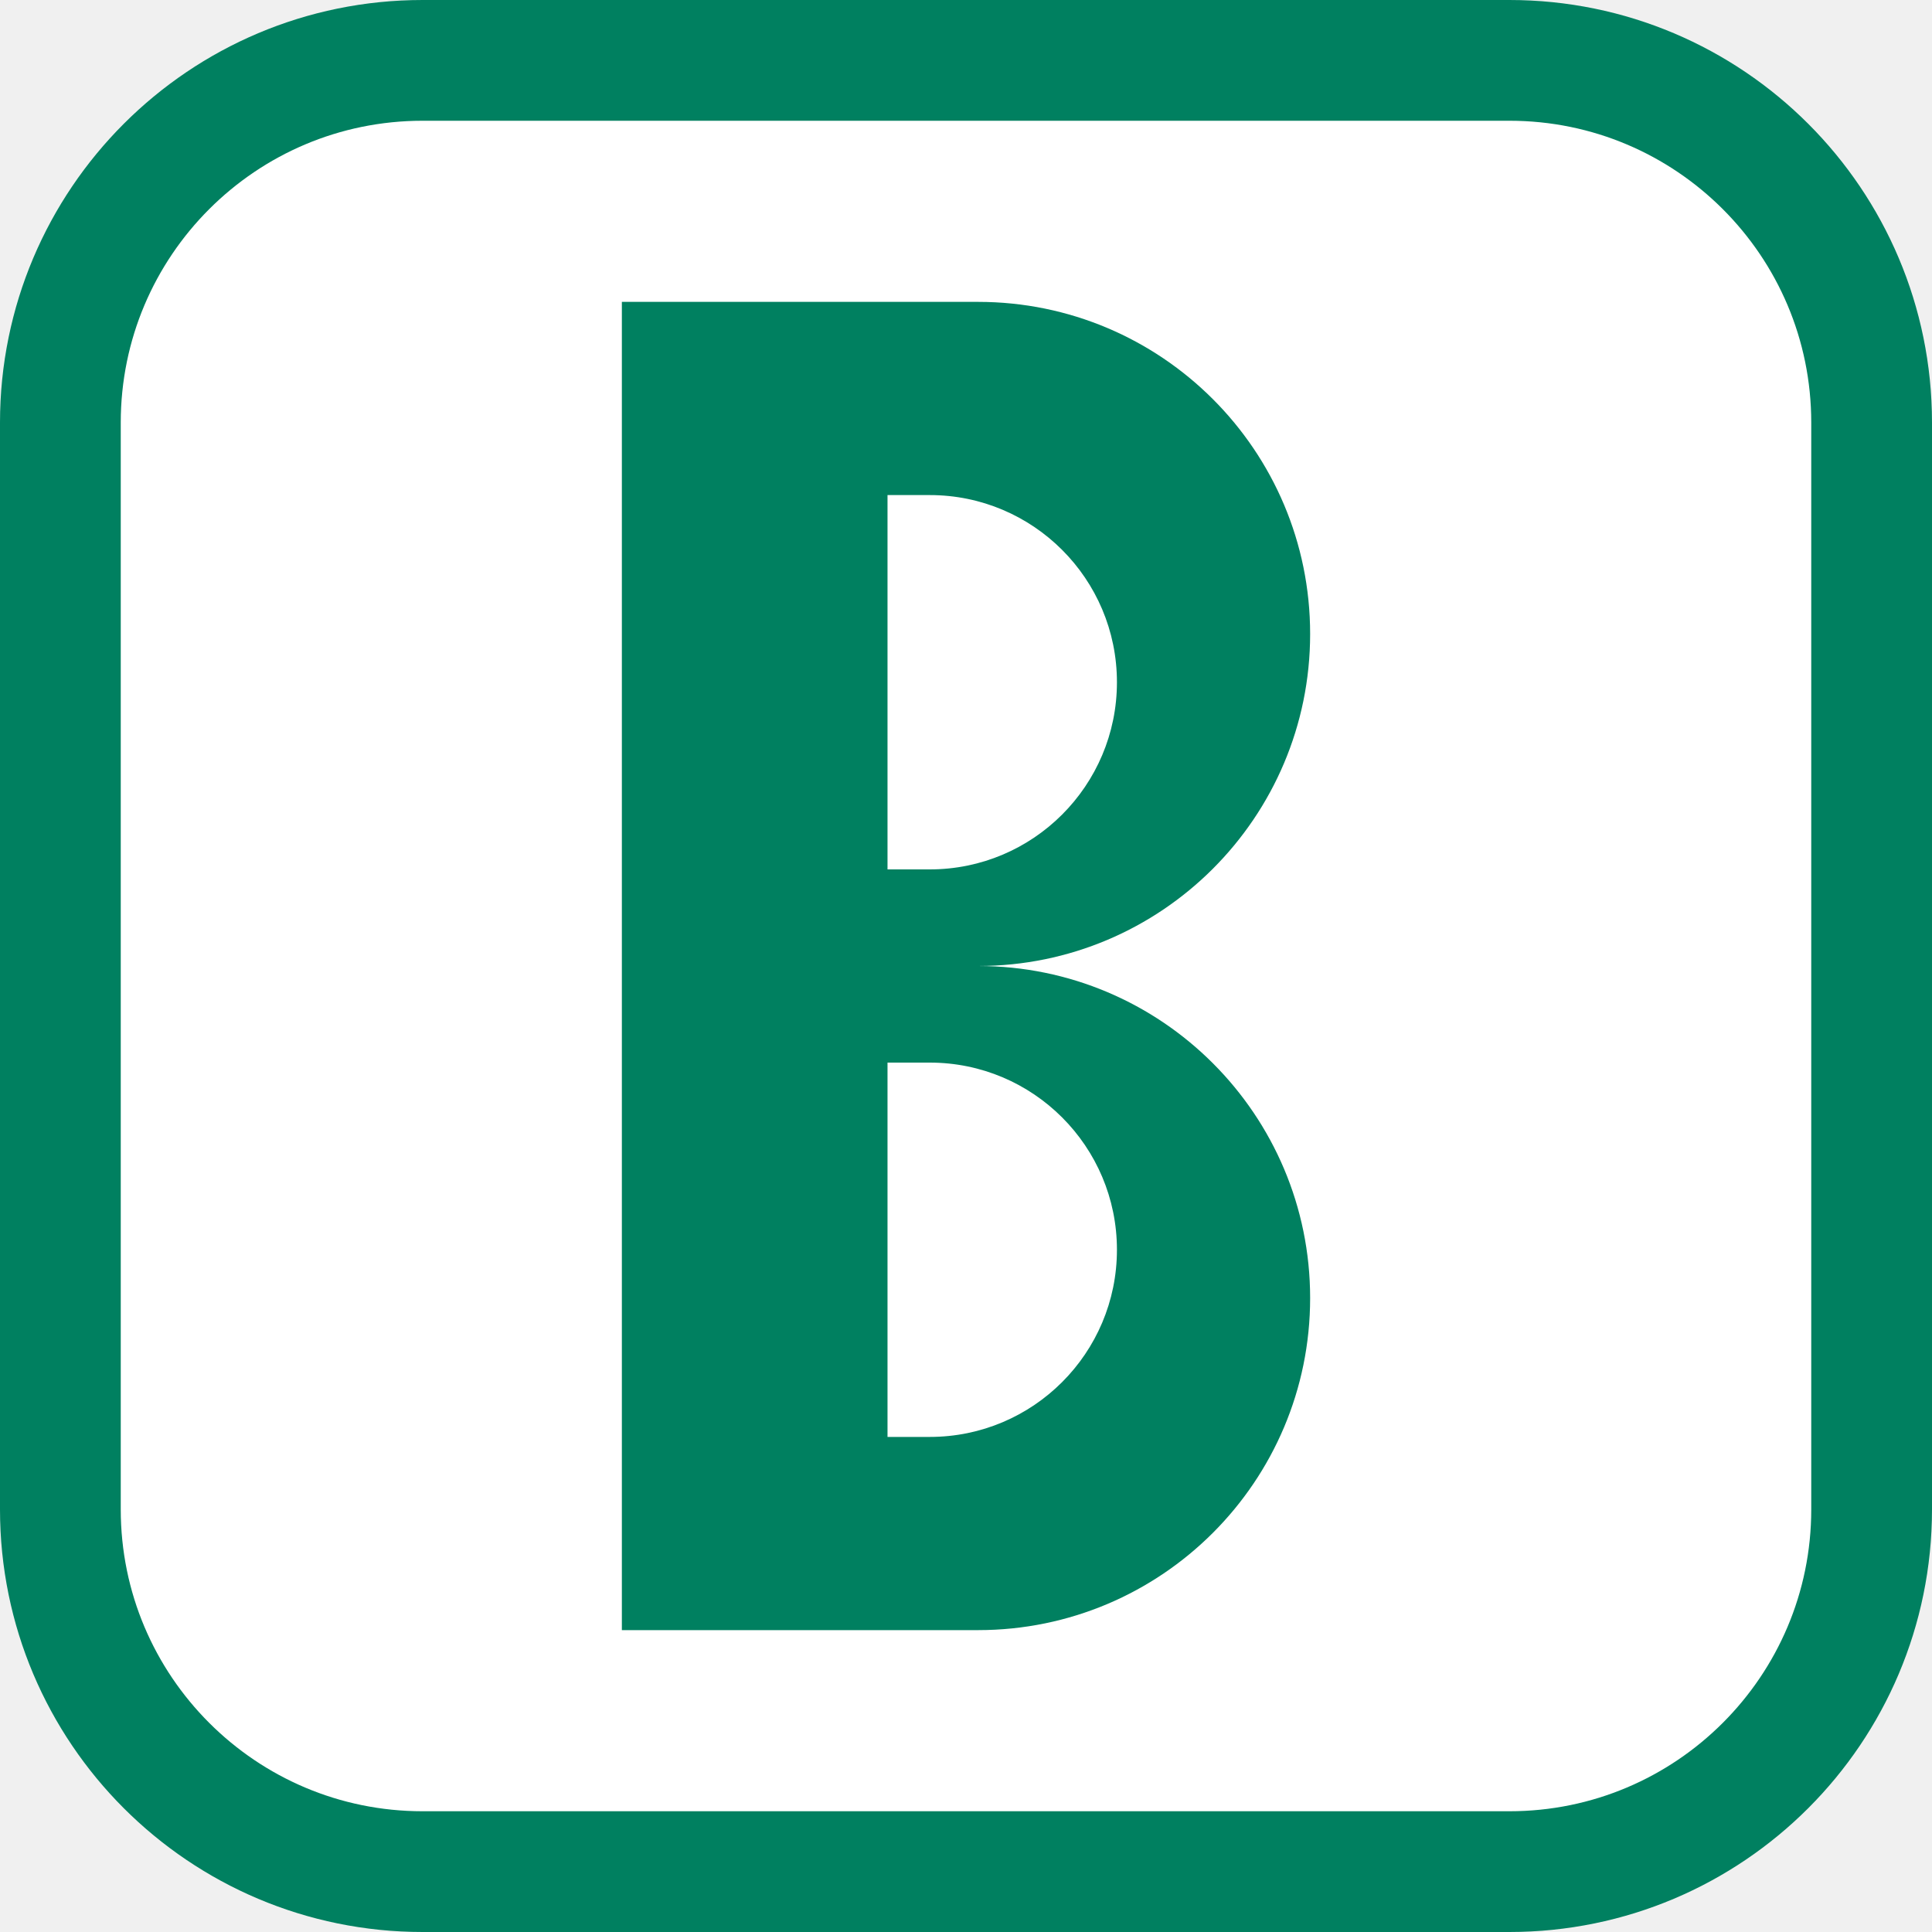
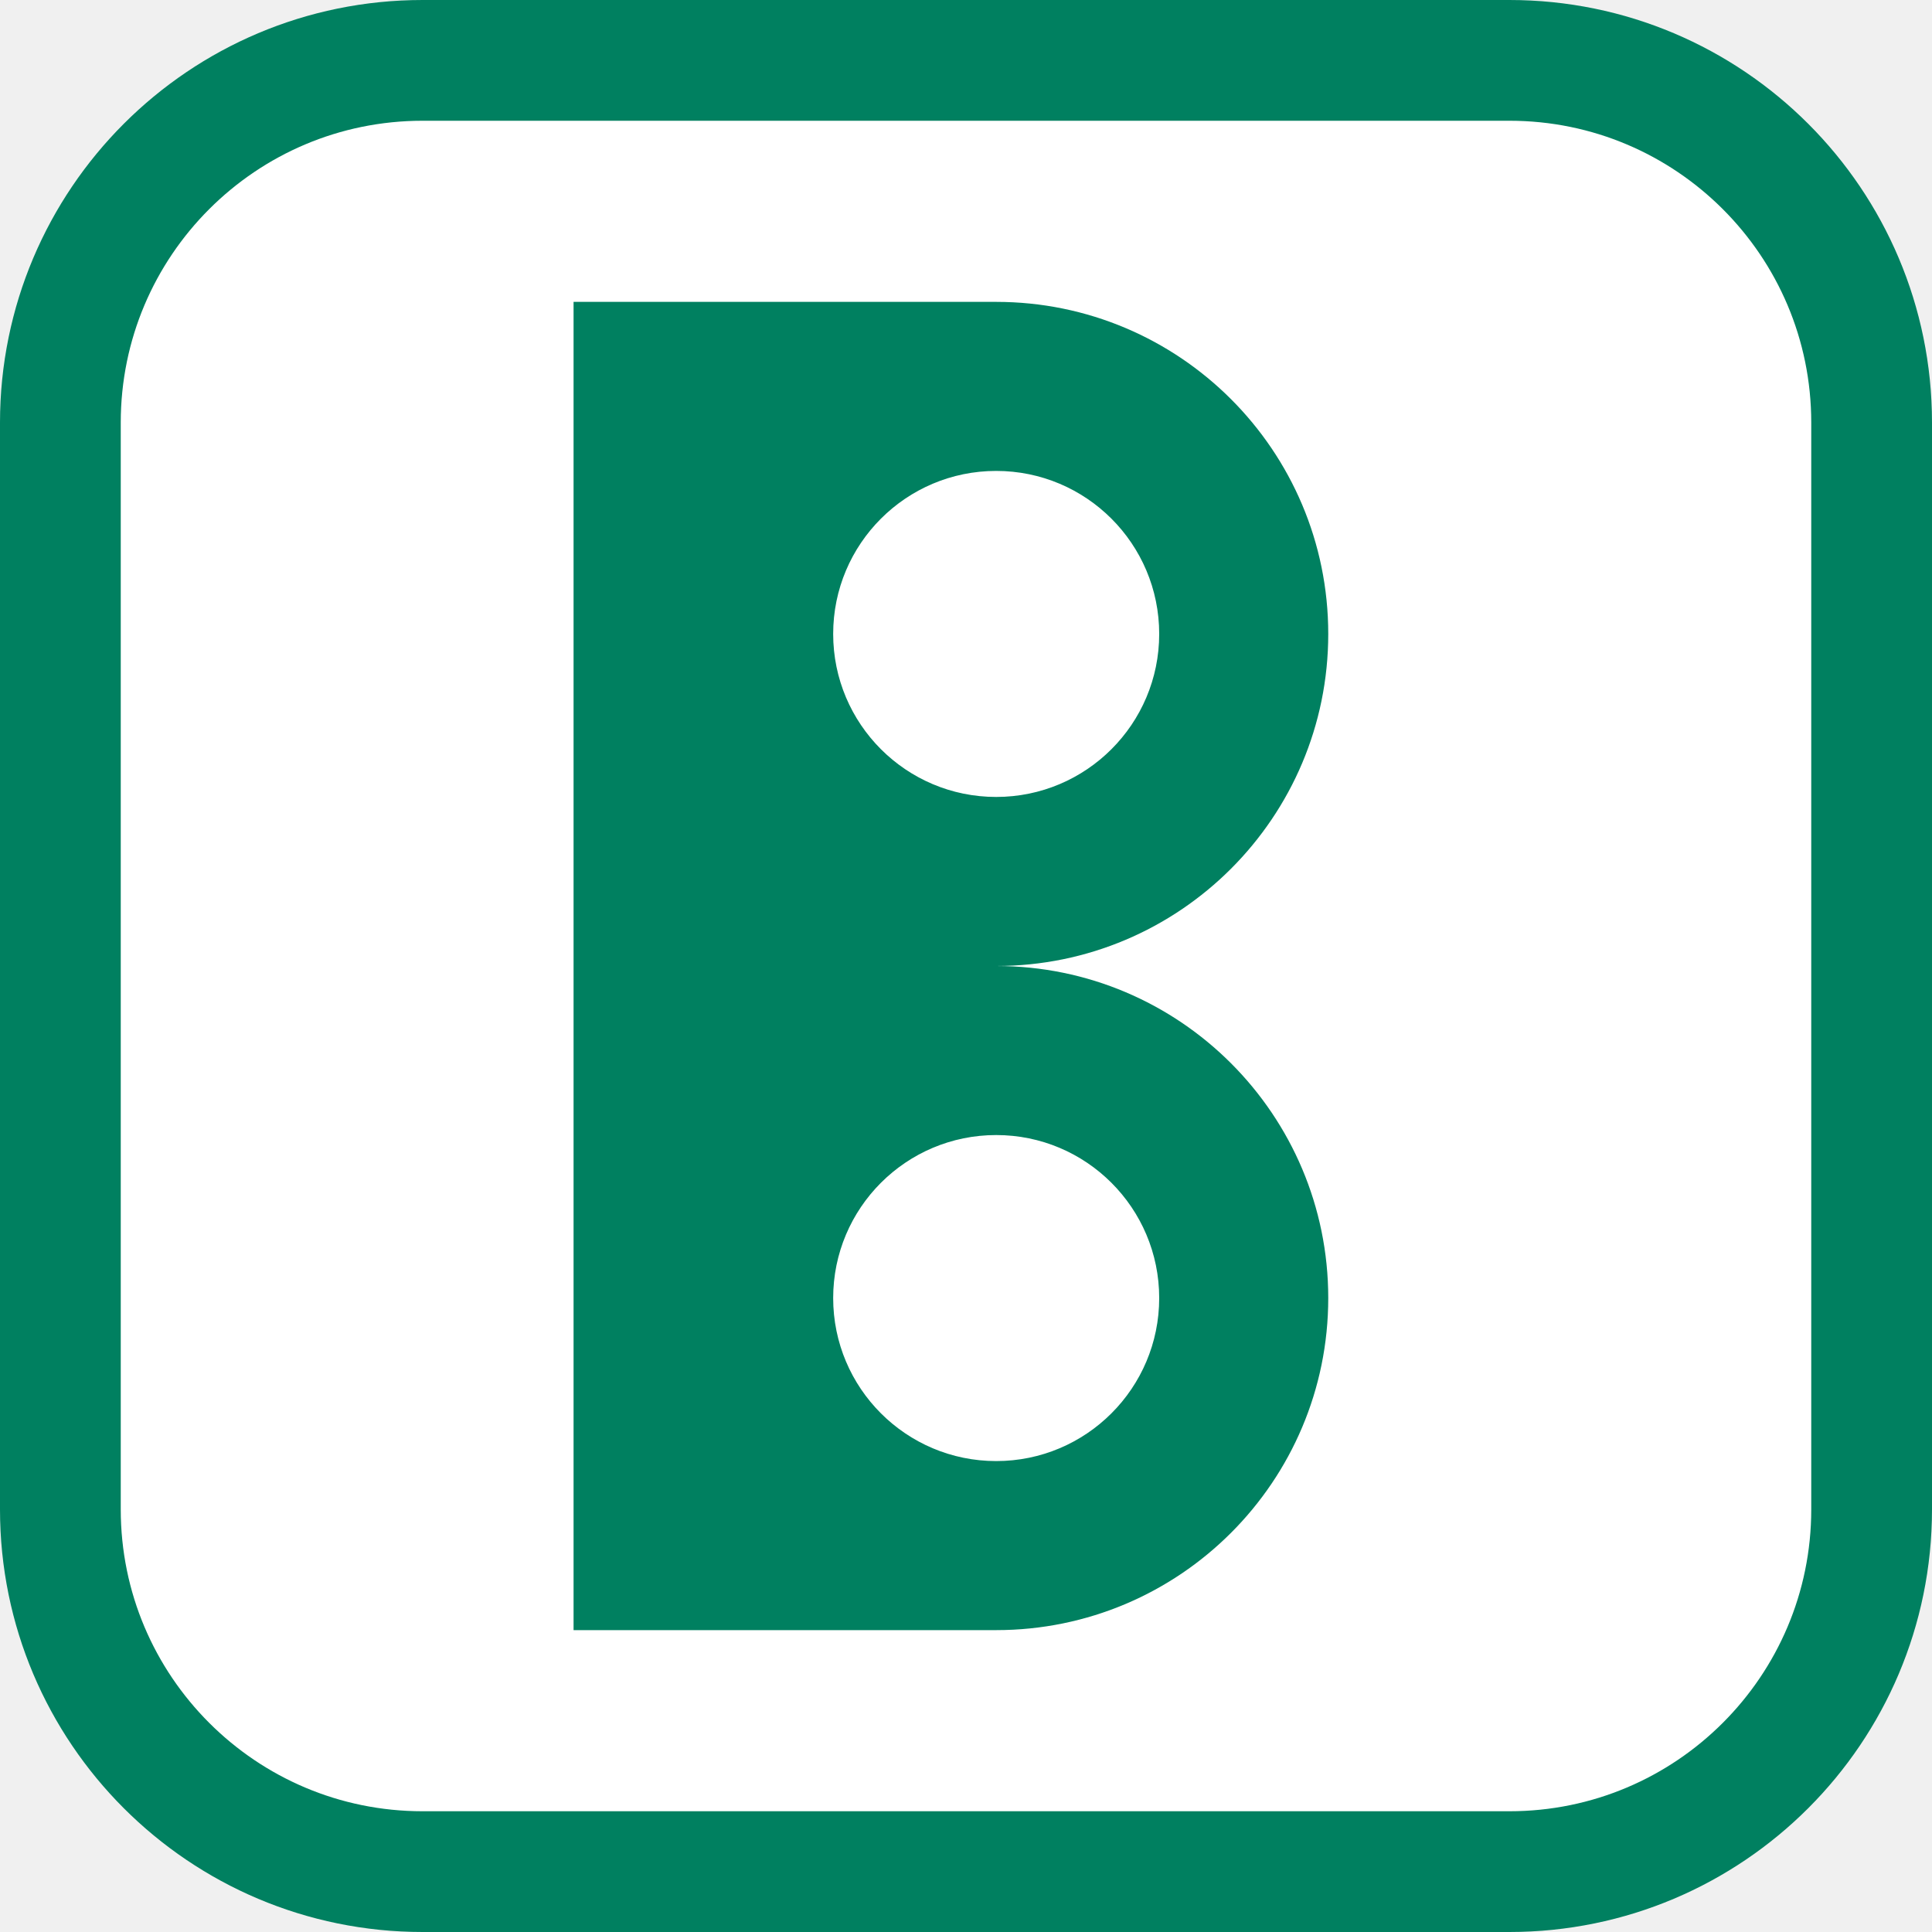
<svg xmlns="http://www.w3.org/2000/svg" viewBox="0 0 32 32" role="img" aria-label="Importadora Bella">
  <rect x="1" y="1" width="30" height="30" rx="6" fill="#ffffff" stroke="#008060" stroke-width="2" />
-   <path fill="#008060" fill-rule="evenodd" d="M10.3 5h5.9a5.5 5.5 0 0 1 0 11h-5.9z        M10.3 16h5.9a5.5 5.5 0 0 1 0 11h-5.9z        M14.7 8.2h0.7a3.1 3.1 0 0 1 0 6.2h-0.7z        M14.7 17.6h0.7a3.1 3.1 0 0 1 0 6.2h-0.7z" />
+   <path fill="#008060" fill-rule="evenodd" d="M9.5 5h7a5.5 5.5 0 0 1 0 11 5.5 5.5 0 0 1 0 11h-7Z        M19.2 10.5a2.7 2.7 0 1 0-5.4 0 2.7 2.7 0 0 0 5.4 0Z        M19.2 21.5a2.7 2.7 0 1 0-5.4 0 2.7 2.7 0 0 0 5.4 0Z" />
</svg>
